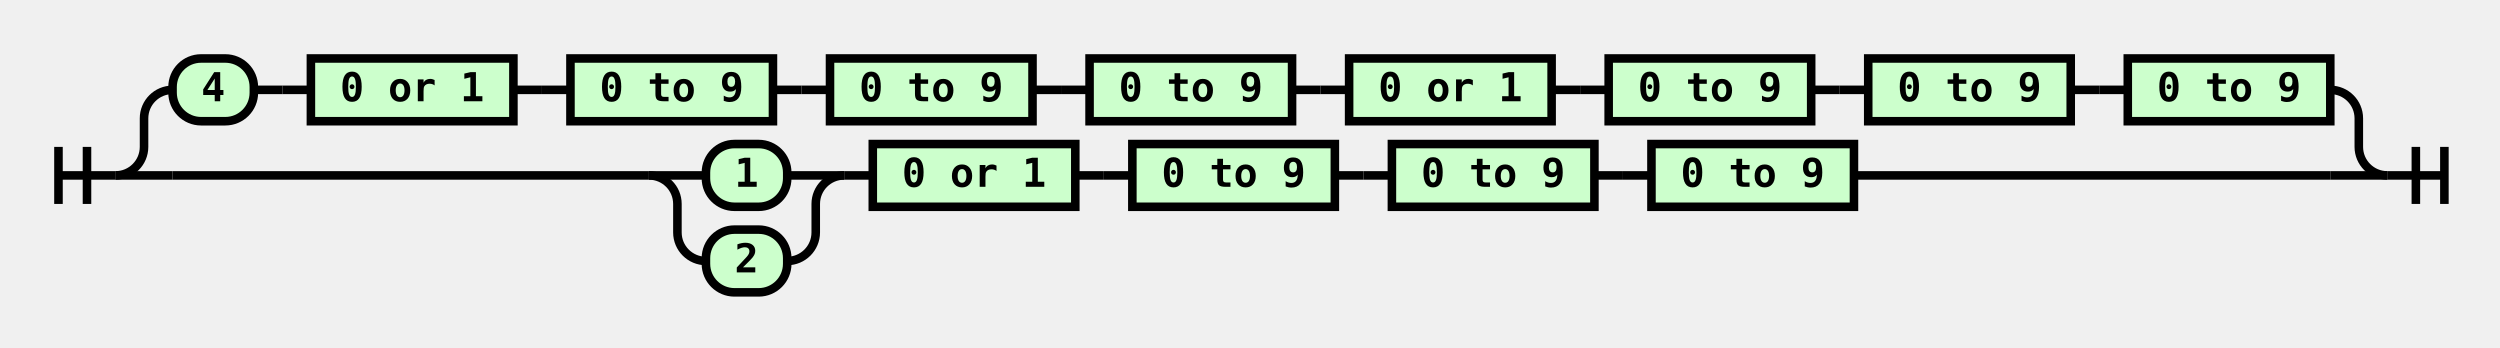
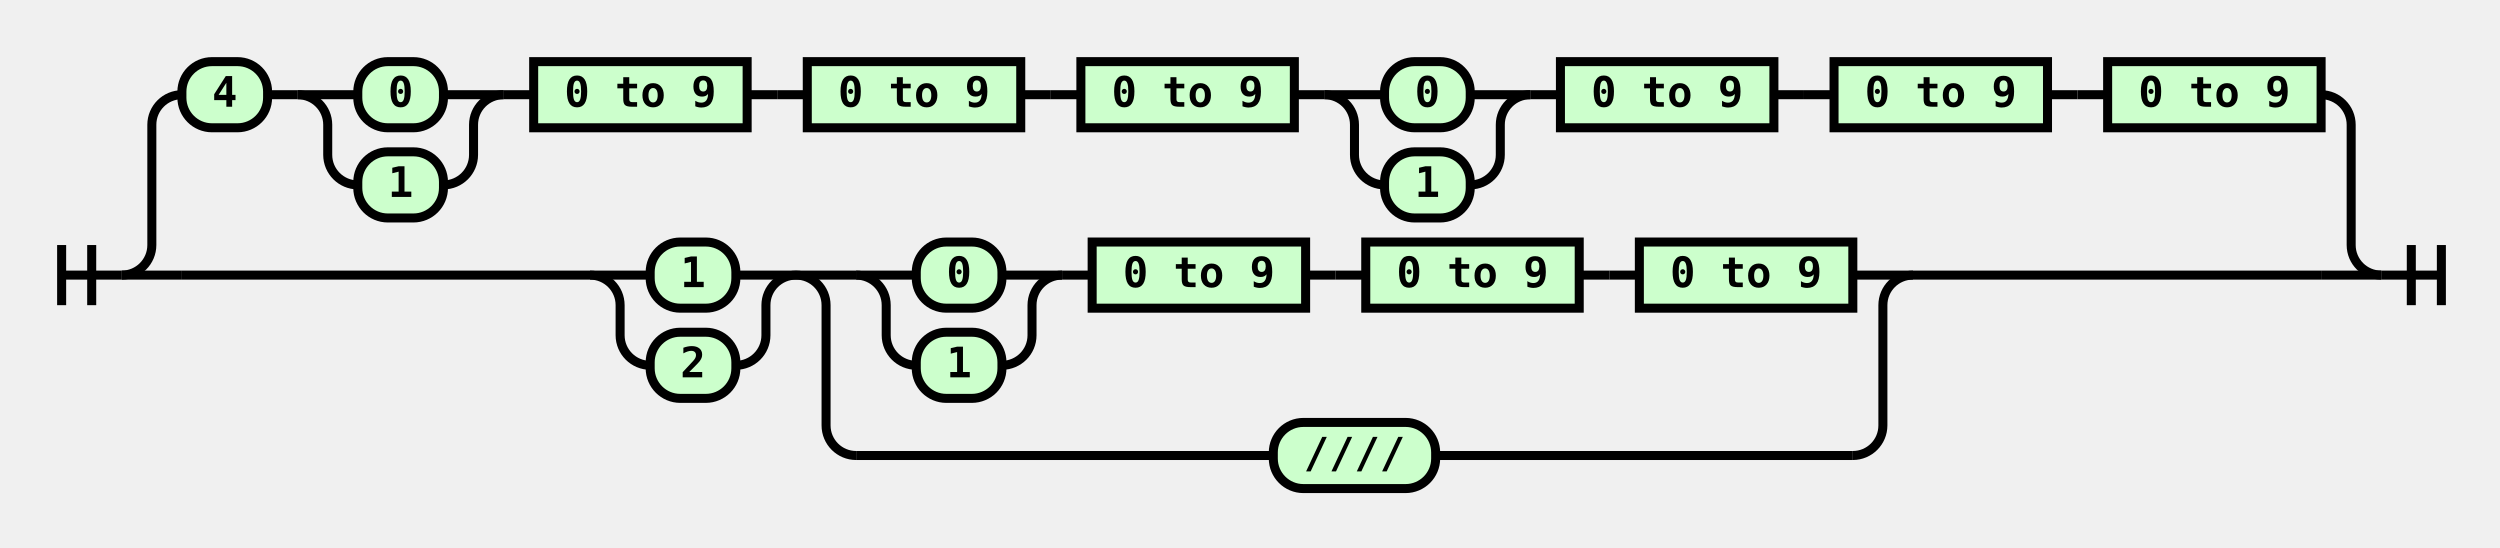
- <svg xmlns="http://www.w3.org/2000/svg" class="railroad-diagram" width="876.5" height="122" viewBox="0 0 876.5 122">
+ <svg xmlns="http://www.w3.org/2000/svg" class="railroad-diagram" width="831.5" height="182" viewBox="0 0 831.5 182">
  <style>
/*  */
svg.railroad-diagram {
    background-color: hsl(30,20%,95%);
}
svg.railroad-diagram path {
    stroke-width: 3;
    stroke: black;
    fill: rgba(0,0,0,0);
}
svg.railroad-diagram text {
    font: bold 14px monospace;
    text-anchor: middle;
}
svg.railroad-diagram text.diagram-text {
    font-size: 12px;
}
svg.railroad-diagram text.diagram-arrow {
    font-size: 16px;
}
svg.railroad-diagram text.label {
    text-anchor: start;
}
svg.railroad-diagram text.comment {
    font: italic 12px monospace;
}
svg.railroad-diagram g.non-terminal text {
    /*font-style: italic;*/
}
svg.railroad-diagram rect {
    stroke-width: 3;
    stroke: black;
    fill: hsl(120,100%,90%);
}
svg.railroad-diagram path.diagram-text {
    stroke-width: 3;
    stroke: black;
    fill: white;
    cursor: help;
}
svg.railroad-diagram g.diagram-text:hover path.diagram-text {
    fill: #eee;
}
/*  */
</style>
  <g transform="translate(.5 .5)">
    <g>
-       <path d="M20 51v20m10 -20v20m-10 -10h20" />
+       <path d="M20 81v20m10 -20v20m-10 -10h20" />
    </g>
    <g>
-       <path d="M40 61h0" />
-       <path d="M836.5 61h0" />
-       <path d="M40 61a10 10 0 0 0 10 -10v-10a10 10 0 0 1 10 -10" />
+       <path d="M40 91h0" />
+       <path d="M791.5 91h0" />
+       <path d="M40 91a10 10 0 0 0 10 -10v-40a10 10 0 0 1 10 -10" />
      <g>
        <path d="M60 31h0" />
-         <path d="M816.5 31h0" />
+         <path d="M771.5 31h0" />
        <g class="terminal">
          <path d="M60 31h0" />
          <path d="M88.5 31h0" />
          <rect x="60" y="20" width="28.5" height="22" rx="10" ry="10" />
          <text x="74.25" y="35">4</text>
        </g>
        <path d="M88.5 31h10" />
-         <path d="M98.5 31h10" />
-         <g class="non-terminal">
-           <path d="M108.5 31h0" />
-           <path d="M179.5 31h0" />
-           <rect x="108.5" y="20" width="71" height="22" />
-           <text x="144" y="35">0 or 1</text>
-         </g>
-         <path d="M179.5 31h10" />
-         <path d="M189.5 31h10" />
-         <g class="non-terminal">
-           <path d="M199.5 31h0" />
-           <path d="M270.5 31h0" />
-           <rect x="199.5" y="20" width="71" height="22" />
-           <text x="235" y="35">0 to 9</text>
-         </g>
-         <path d="M270.5 31h10" />
-         <path d="M280.5 31h10" />
-         <g class="non-terminal">
-           <path d="M290.5 31h0" />
-           <path d="M361.5 31h0" />
-           <rect x="290.5" y="20" width="71" height="22" />
-           <text x="326" y="35">0 to 9</text>
-         </g>
-         <path d="M361.5 31h10" />
-         <path d="M371.5 31h10" />
-         <g class="non-terminal">
-           <path d="M381.5 31h0" />
-           <path d="M452.5 31h0" />
-           <rect x="381.5" y="20" width="71" height="22" />
-           <text x="417" y="35">0 to 9</text>
-         </g>
-         <path d="M452.5 31h10" />
-         <path d="M462.5 31h10" />
-         <g class="non-terminal">
-           <path d="M472.5 31h0" />
-           <path d="M543.5 31h0" />
-           <rect x="472.5" y="20" width="71" height="22" />
-           <text x="508" y="35">0 or 1</text>
-         </g>
-         <path d="M543.5 31h10" />
-         <path d="M553.5 31h10" />
-         <g class="non-terminal">
-           <path d="M563.5 31h0" />
-           <path d="M634.5 31h0" />
-           <rect x="563.5" y="20" width="71" height="22" />
-           <text x="599" y="35">0 to 9</text>
-         </g>
-         <path d="M634.5 31h10" />
-         <path d="M644.5 31h10" />
-         <g class="non-terminal">
-           <path d="M654.5 31h0" />
-           <path d="M725.5 31h0" />
-           <rect x="654.5" y="20" width="71" height="22" />
-           <text x="690" y="35">0 to 9</text>
-         </g>
-         <path d="M725.5 31h10" />
-         <path d="M735.5 31h10" />
-         <g class="non-terminal">
-           <path d="M745.5 31h0" />
-           <path d="M816.5 31h0" />
-           <rect x="745.5" y="20" width="71" height="22" />
-           <text x="781" y="35">0 to 9</text>
+         <g>
+           <path d="M98.5 31h0" />
+           <path d="M167 31h0" />
+           <path d="M98.5 31h20" />
+           <g class="terminal">
+             <path d="M118.5 31h0" />
+             <path d="M147 31h0" />
+             <rect x="118.5" y="20" width="28.5" height="22" rx="10" ry="10" />
+             <text x="132.75" y="35">0</text>
+           </g>
+           <path d="M147 31h20" />
+           <path d="M98.5 31a10 10 0 0 1 10 10v10a10 10 0 0 0 10 10" />
+           <g class="terminal">
+             <path d="M118.5 61h0" />
+             <path d="M147 61h0" />
+             <rect x="118.5" y="50" width="28.5" height="22" rx="10" ry="10" />
+             <text x="132.75" y="65">1</text>
+           </g>
+           <path d="M147 61a10 10 0 0 0 10 -10v-10a10 10 0 0 1 10 -10" />
+         </g>
+         <path d="M167 31h10" />
+         <g class="non-terminal">
+           <path d="M177 31h0" />
+           <path d="M248 31h0" />
+           <rect x="177" y="20" width="71" height="22" />
+           <text x="212.5" y="35">0 to 9</text>
+         </g>
+         <path d="M248 31h10" />
+         <path d="M258 31h10" />
+         <g class="non-terminal">
+           <path d="M268 31h0" />
+           <path d="M339 31h0" />
+           <rect x="268" y="20" width="71" height="22" />
+           <text x="303.5" y="35">0 to 9</text>
+         </g>
+         <path d="M339 31h10" />
+         <path d="M349 31h10" />
+         <g class="non-terminal">
+           <path d="M359 31h0" />
+           <path d="M430 31h0" />
+           <rect x="359" y="20" width="71" height="22" />
+           <text x="394.5" y="35">0 to 9</text>
+         </g>
+         <path d="M430 31h10" />
+         <g>
+           <path d="M440 31h0" />
+           <path d="M508.5 31h0" />
+           <path d="M440 31h20" />
+           <g class="terminal">
+             <path d="M460 31h0" />
+             <path d="M488.5 31h0" />
+             <rect x="460" y="20" width="28.5" height="22" rx="10" ry="10" />
+             <text x="474.25" y="35">0</text>
+           </g>
+           <path d="M488.5 31h20" />
+           <path d="M440 31a10 10 0 0 1 10 10v10a10 10 0 0 0 10 10" />
+           <g class="terminal">
+             <path d="M460 61h0" />
+             <path d="M488.5 61h0" />
+             <rect x="460" y="50" width="28.5" height="22" rx="10" ry="10" />
+             <text x="474.25" y="65">1</text>
+           </g>
+           <path d="M488.5 61a10 10 0 0 0 10 -10v-10a10 10 0 0 1 10 -10" />
+         </g>
+         <path d="M508.5 31h10" />
+         <g class="non-terminal">
+           <path d="M518.5 31h0" />
+           <path d="M589.5 31h0" />
+           <rect x="518.5" y="20" width="71" height="22" />
+           <text x="554" y="35">0 to 9</text>
+         </g>
+         <path d="M589.5 31h10" />
+         <path d="M599.5 31h10" />
+         <g class="non-terminal">
+           <path d="M609.5 31h0" />
+           <path d="M680.5 31h0" />
+           <rect x="609.5" y="20" width="71" height="22" />
+           <text x="645" y="35">0 to 9</text>
+         </g>
+         <path d="M680.5 31h10" />
+         <path d="M690.5 31h10" />
+         <g class="non-terminal">
+           <path d="M700.5 31h0" />
+           <path d="M771.5 31h0" />
+           <rect x="700.5" y="20" width="71" height="22" />
+           <text x="736" y="35">0 to 9</text>
        </g>
      </g>
-       <path d="M816.5 31a10 10 0 0 1 10 10v10a10 10 0 0 0 10 10" />
-       <path d="M40 61h20" />
+       <path d="M771.5 31a10 10 0 0 1 10 10v40a10 10 0 0 0 10 10" />
+       <path d="M40 91h20" />
      <g>
-         <path d="M60 61h167" />
-         <path d="M649.5 61h167" />
-         <g>
-           <path d="M227 61h0" />
-           <path d="M295.5 61h0" />
-           <path d="M227 61h20" />
-           <g class="terminal">
-             <path d="M247 61h0" />
-             <path d="M275.5 61h0" />
-             <rect x="247" y="50" width="28.5" height="22" rx="10" ry="10" />
-             <text x="261.25" y="65">1</text>
-           </g>
-           <path d="M275.5 61h20" />
-           <path d="M227 61a10 10 0 0 1 10 10v10a10 10 0 0 0 10 10" />
-           <g class="terminal">
-             <path d="M247 91h0" />
-             <path d="M275.5 91h0" />
-             <rect x="247" y="80" width="28.5" height="22" rx="10" ry="10" />
-             <text x="261.25" y="95">2</text>
-           </g>
-           <path d="M275.5 91a10 10 0 0 0 10 -10v-10a10 10 0 0 1 10 -10" />
-         </g>
-         <path d="M295.5 61h10" />
-         <g class="non-terminal">
-           <path d="M305.5 61h0" />
-           <path d="M376.5 61h0" />
-           <rect x="305.5" y="50" width="71" height="22" />
-           <text x="341" y="65">0 or 1</text>
-         </g>
-         <path d="M376.5 61h10" />
-         <path d="M386.5 61h10" />
-         <g class="non-terminal">
-           <path d="M396.5 61h0" />
-           <path d="M467.5 61h0" />
-           <rect x="396.5" y="50" width="71" height="22" />
-           <text x="432" y="65">0 to 9</text>
-         </g>
-         <path d="M467.5 61h10" />
-         <path d="M477.5 61h10" />
-         <g class="non-terminal">
-           <path d="M487.5 61h0" />
-           <path d="M558.5 61h0" />
-           <rect x="487.5" y="50" width="71" height="22" />
-           <text x="523" y="65">0 to 9</text>
-         </g>
-         <path d="M558.5 61h10" />
-         <path d="M568.5 61h10" />
-         <g class="non-terminal">
-           <path d="M578.5 61h0" />
-           <path d="M649.5 61h0" />
-           <rect x="578.5" y="50" width="71" height="22" />
-           <text x="614" y="65">0 to 9</text>
+         <path d="M60 91h135.75" />
+         <path d="M635.75 91h135.75" />
+         <g>
+           <path d="M195.75 91h0" />
+           <path d="M264.25 91h0" />
+           <path d="M195.75 91h20" />
+           <g class="terminal">
+             <path d="M215.75 91h0" />
+             <path d="M244.25 91h0" />
+             <rect x="215.75" y="80" width="28.5" height="22" rx="10" ry="10" />
+             <text x="230" y="95">1</text>
+           </g>
+           <path d="M244.25 91h20" />
+           <path d="M195.75 91a10 10 0 0 1 10 10v10a10 10 0 0 0 10 10" />
+           <g class="terminal">
+             <path d="M215.75 121h0" />
+             <path d="M244.25 121h0" />
+             <rect x="215.75" y="110" width="28.5" height="22" rx="10" ry="10" />
+             <text x="230" y="125">2</text>
+           </g>
+           <path d="M244.25 121a10 10 0 0 0 10 -10v-10a10 10 0 0 1 10 -10" />
+         </g>
+         <g>
+           <path d="M264.25 91h0" />
+           <path d="M635.75 91h0" />
+           <path d="M264.25 91h20" />
+           <g>
+             <path d="M284.25 91h0" />
+             <path d="M615.75 91h0" />
+             <g>
+               <path d="M284.25 91h0" />
+               <path d="M352.75 91h0" />
+               <path d="M284.25 91h20" />
+               <g class="terminal">
+                 <path d="M304.25 91h0" />
+                 <path d="M332.75 91h0" />
+                 <rect x="304.25" y="80" width="28.5" height="22" rx="10" ry="10" />
+                 <text x="318.5" y="95">0</text>
+               </g>
+               <path d="M332.75 91h20" />
+               <path d="M284.25 91a10 10 0 0 1 10 10v10a10 10 0 0 0 10 10" />
+               <g class="terminal">
+                 <path d="M304.25 121h0" />
+                 <path d="M332.75 121h0" />
+                 <rect x="304.25" y="110" width="28.5" height="22" rx="10" ry="10" />
+                 <text x="318.5" y="125">1</text>
+               </g>
+               <path d="M332.75 121a10 10 0 0 0 10 -10v-10a10 10 0 0 1 10 -10" />
+             </g>
+             <path d="M352.75 91h10" />
+             <g class="non-terminal">
+               <path d="M362.75 91h0" />
+               <path d="M433.75 91h0" />
+               <rect x="362.75" y="80" width="71" height="22" />
+               <text x="398.25" y="95">0 to 9</text>
+             </g>
+             <path d="M433.75 91h10" />
+             <path d="M443.75 91h10" />
+             <g class="non-terminal">
+               <path d="M453.75 91h0" />
+               <path d="M524.75 91h0" />
+               <rect x="453.75" y="80" width="71" height="22" />
+               <text x="489.25" y="95">0 to 9</text>
+             </g>
+             <path d="M524.75 91h10" />
+             <path d="M534.75 91h10" />
+             <g class="non-terminal">
+               <path d="M544.75 91h0" />
+               <path d="M615.75 91h0" />
+               <rect x="544.75" y="80" width="71" height="22" />
+               <text x="580.25" y="95">0 to 9</text>
+             </g>
+           </g>
+           <path d="M615.75 91h20" />
+           <path d="M264.25 91a10 10 0 0 1 10 10v40a10 10 0 0 0 10 10" />
+           <g class="terminal">
+             <path d="M284.25 151h138.75" />
+             <path d="M477 151h138.75" />
+             <rect x="423" y="140" width="54" height="22" rx="10" ry="10" />
+             <text x="450" y="155">////</text>
+           </g>
+           <path d="M615.75 151a10 10 0 0 0 10 -10v-40a10 10 0 0 1 10 -10" />
        </g>
      </g>
-       <path d="M816.5 61h20" />
+       <path d="M771.5 91h20" />
    </g>
-     <path d="M 836.5 61 h 20 m -10 -10 v 20 m 10 -20 v 20" />
+     <path d="M 791.5 91 h 20 m -10 -10 v 20 m 10 -20 v 20" />
  </g>
</svg>
